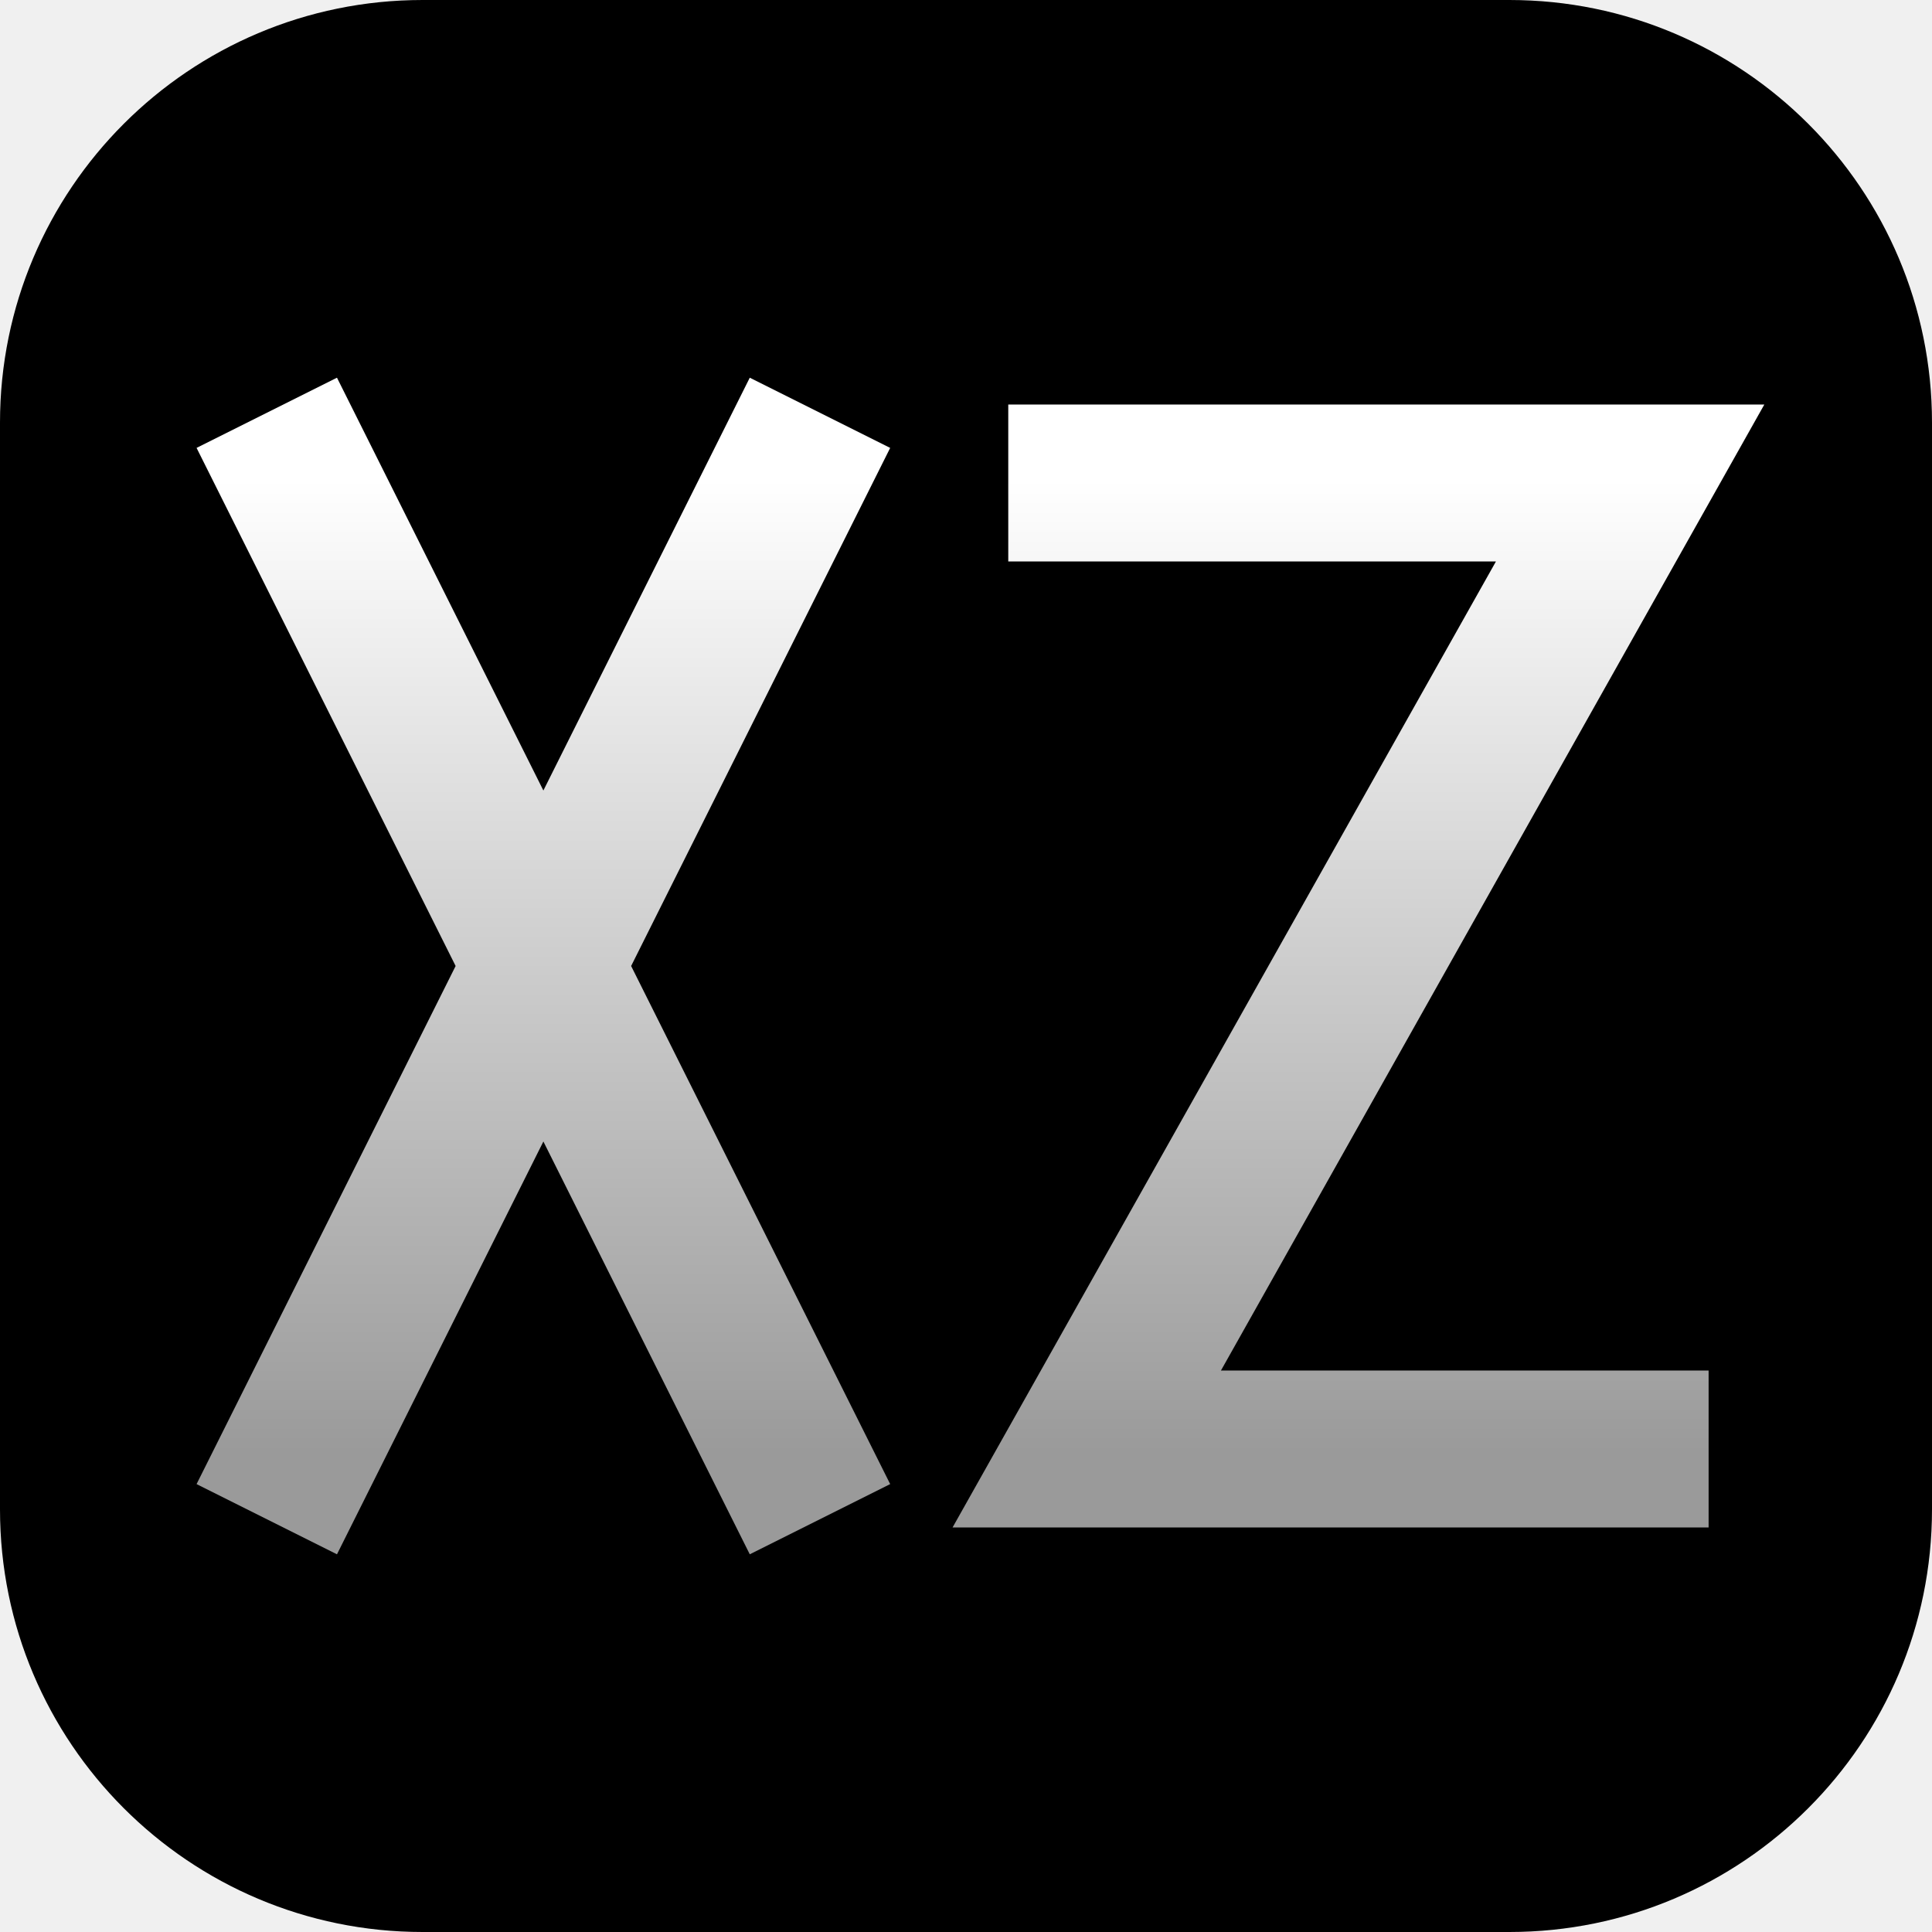
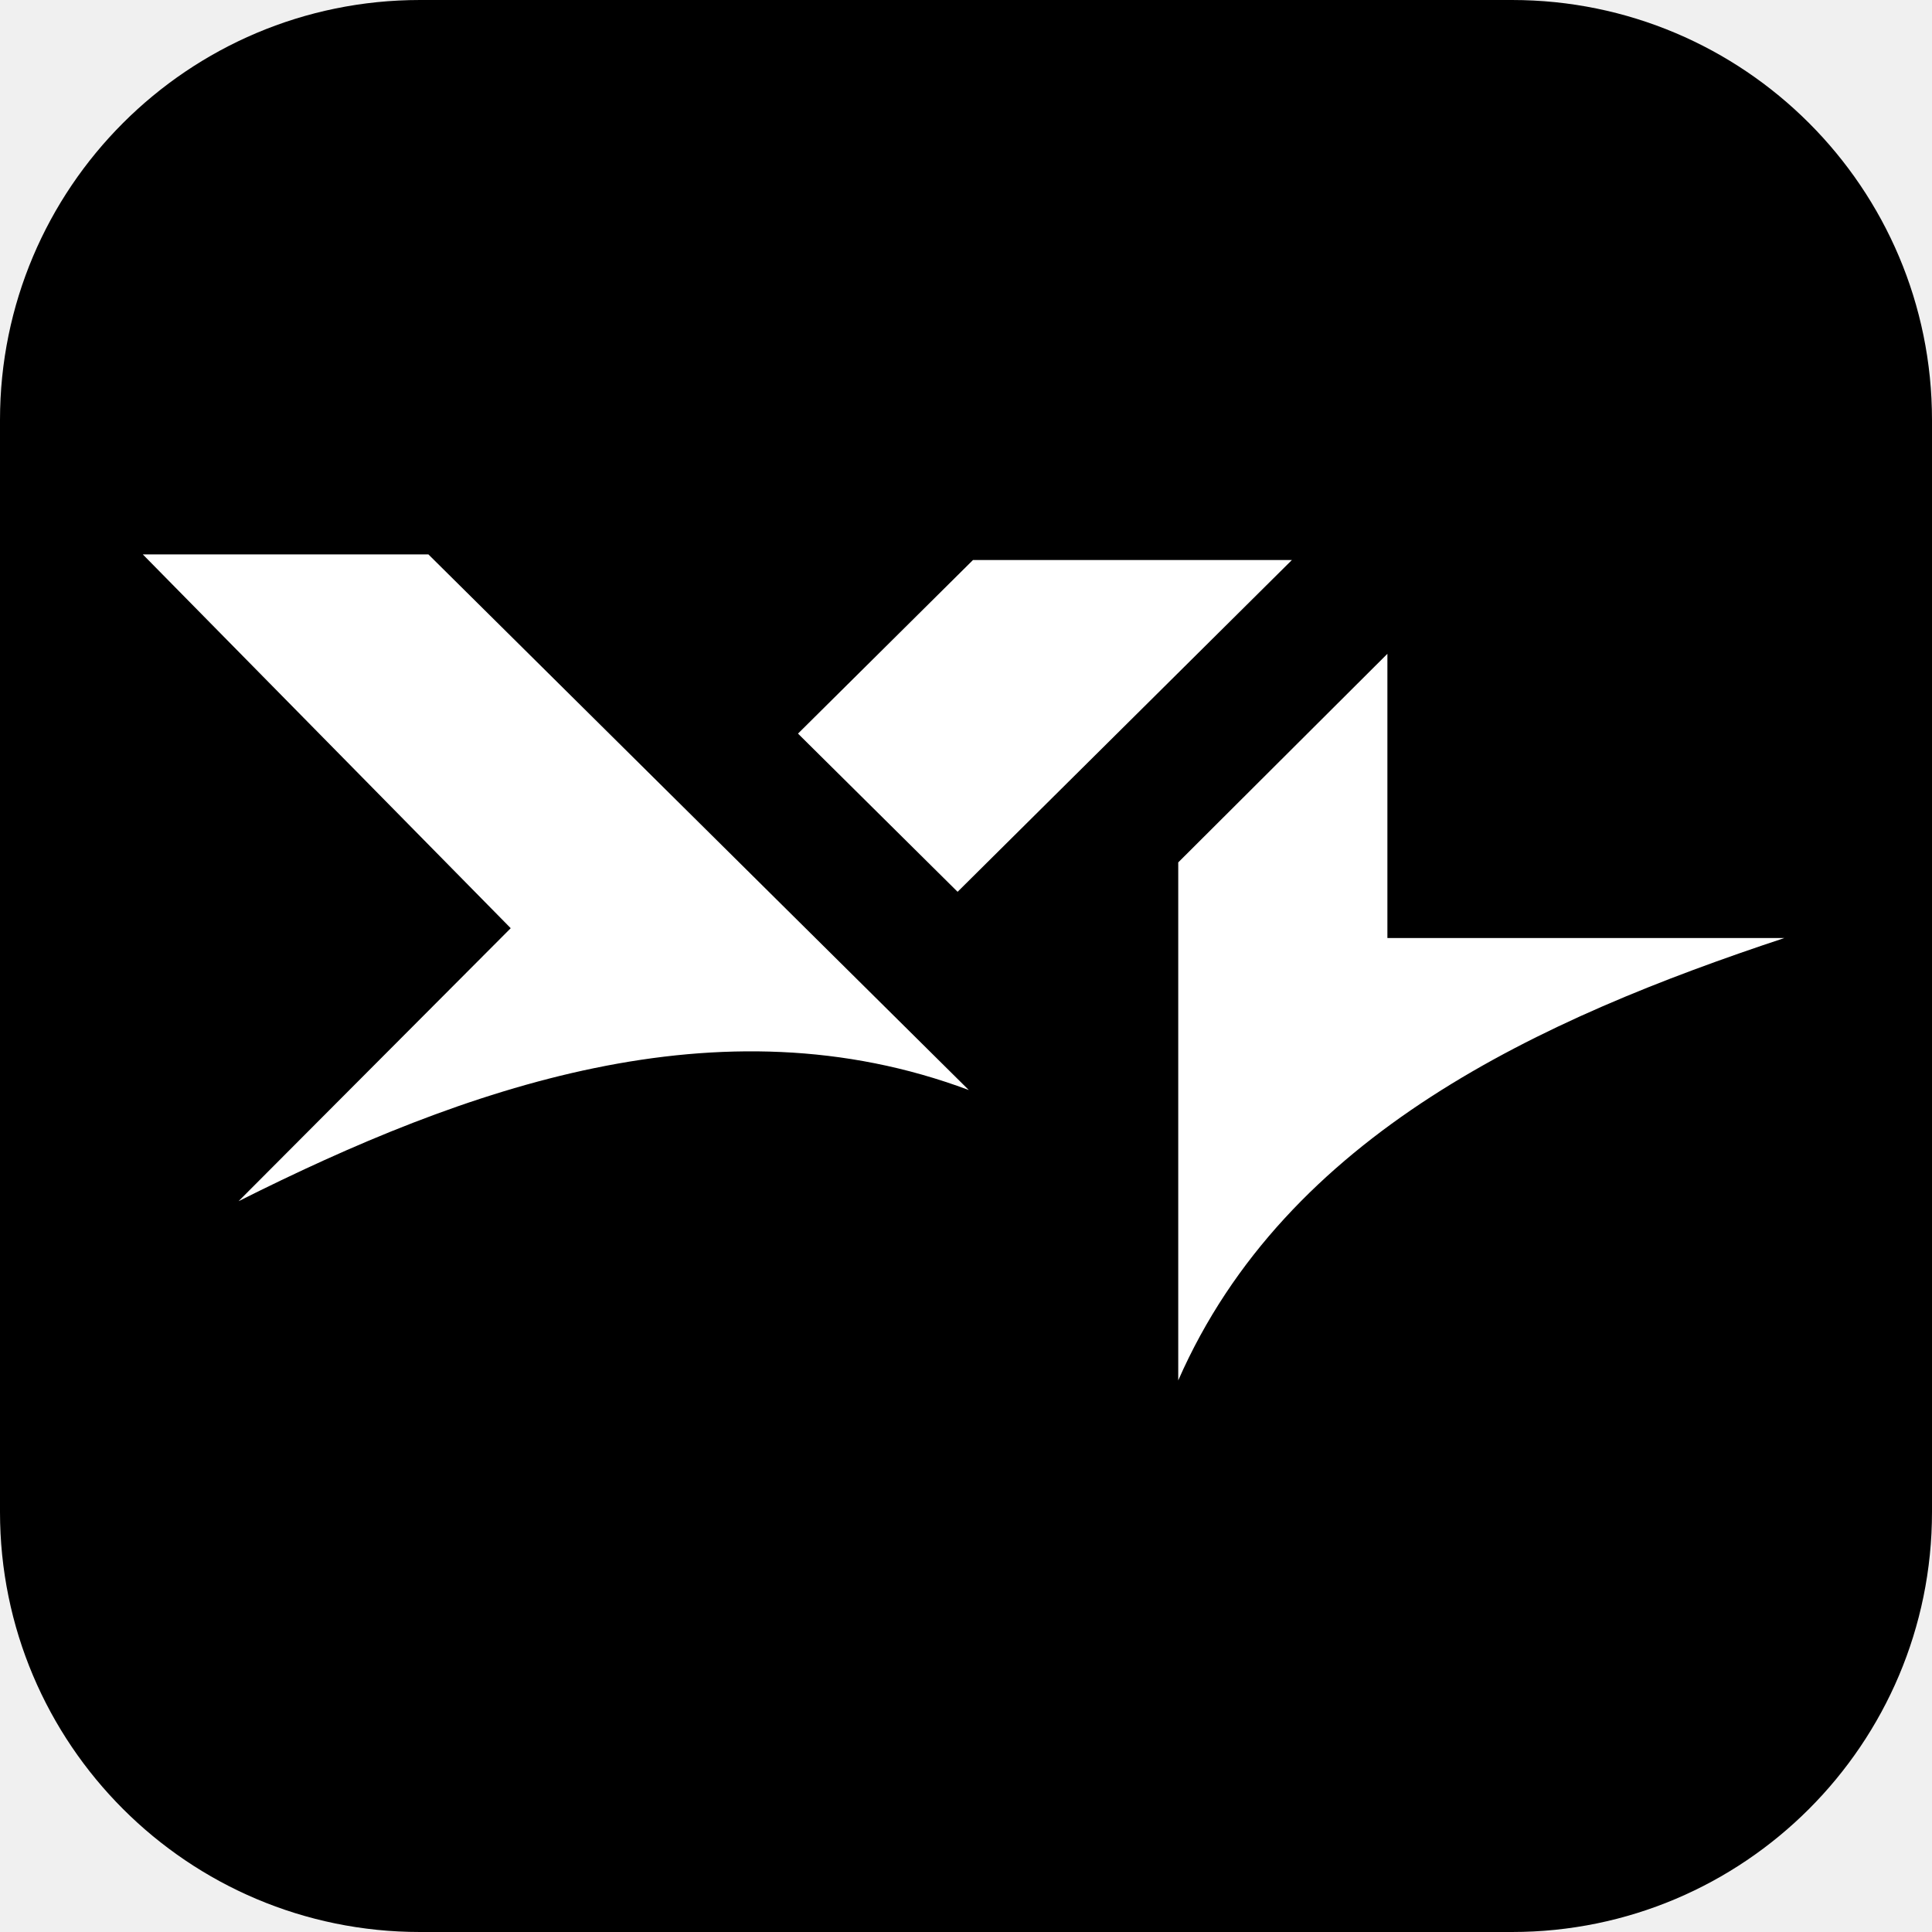
- <svg xmlns="http://www.w3.org/2000/svg" viewBox="0 0 32 32">
-   <defs>
-     <linearGradient id="g" x1="0" y1="0" x2="0" y2="1">
-       <stop offset="0" stop-color="#ffffff" />
-       <stop offset="1" stop-color="#9a9a9a" />
-     </linearGradient>
-   </defs>
-   <rect width="32" height="32" rx="7" fill="#000" />
-   <g fill="none" stroke="url(#g)" stroke-width="2.6" stroke-linecap="square">
-     <path d="M5 8 13 24M13 8 5 24" />
-     <path d="M18 8h9l-9 16h9" />
-   </g>
+ <svg xmlns="http://www.w3.org/2000/svg" viewBox="-14 -12 690 690">
+   <rect x="-14" y="-12" width="690" height="690" rx="150" fill="#000" />
+   <path fill="#fff" d="M37 186H139L332 377.3C242.8 343.9 151.9 376.5 71.2 417L168.4 319.5ZM271 250L333.5 188H447.4L328 306.5ZM481.5 221.5V323H623.3C536.7 351.7 445.5 392.8 406.8 481V296Z" />
</svg>
